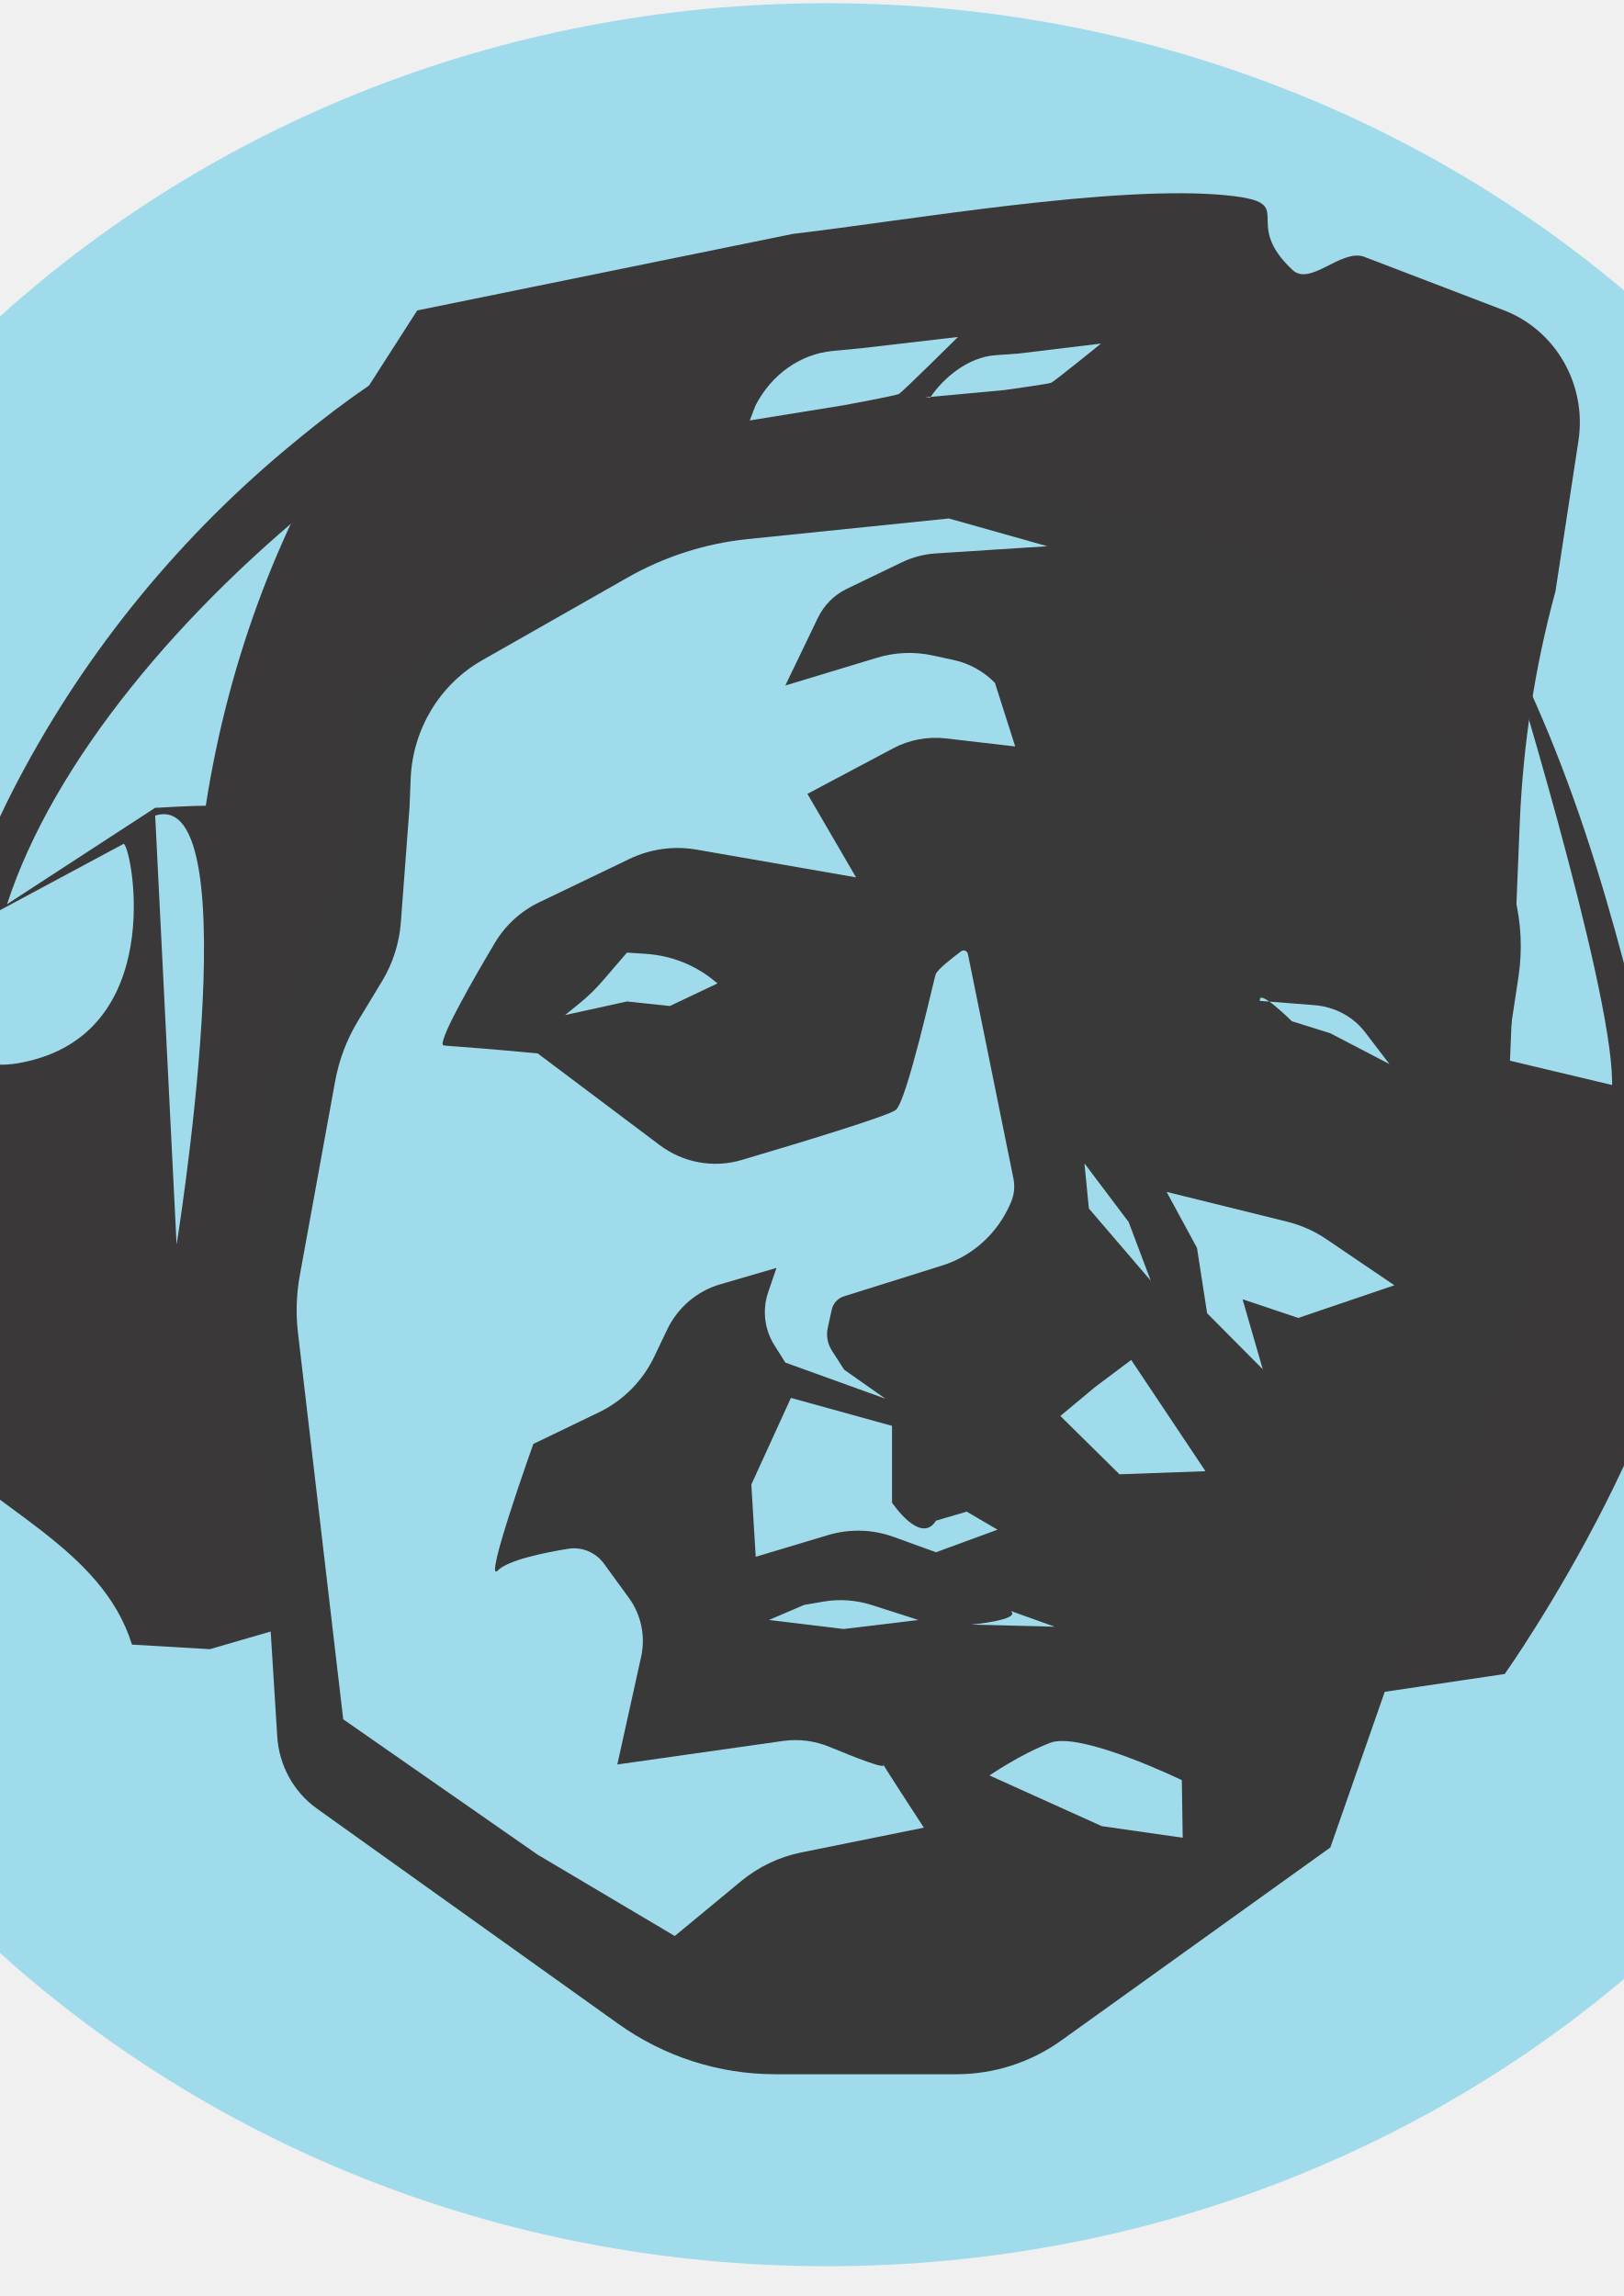
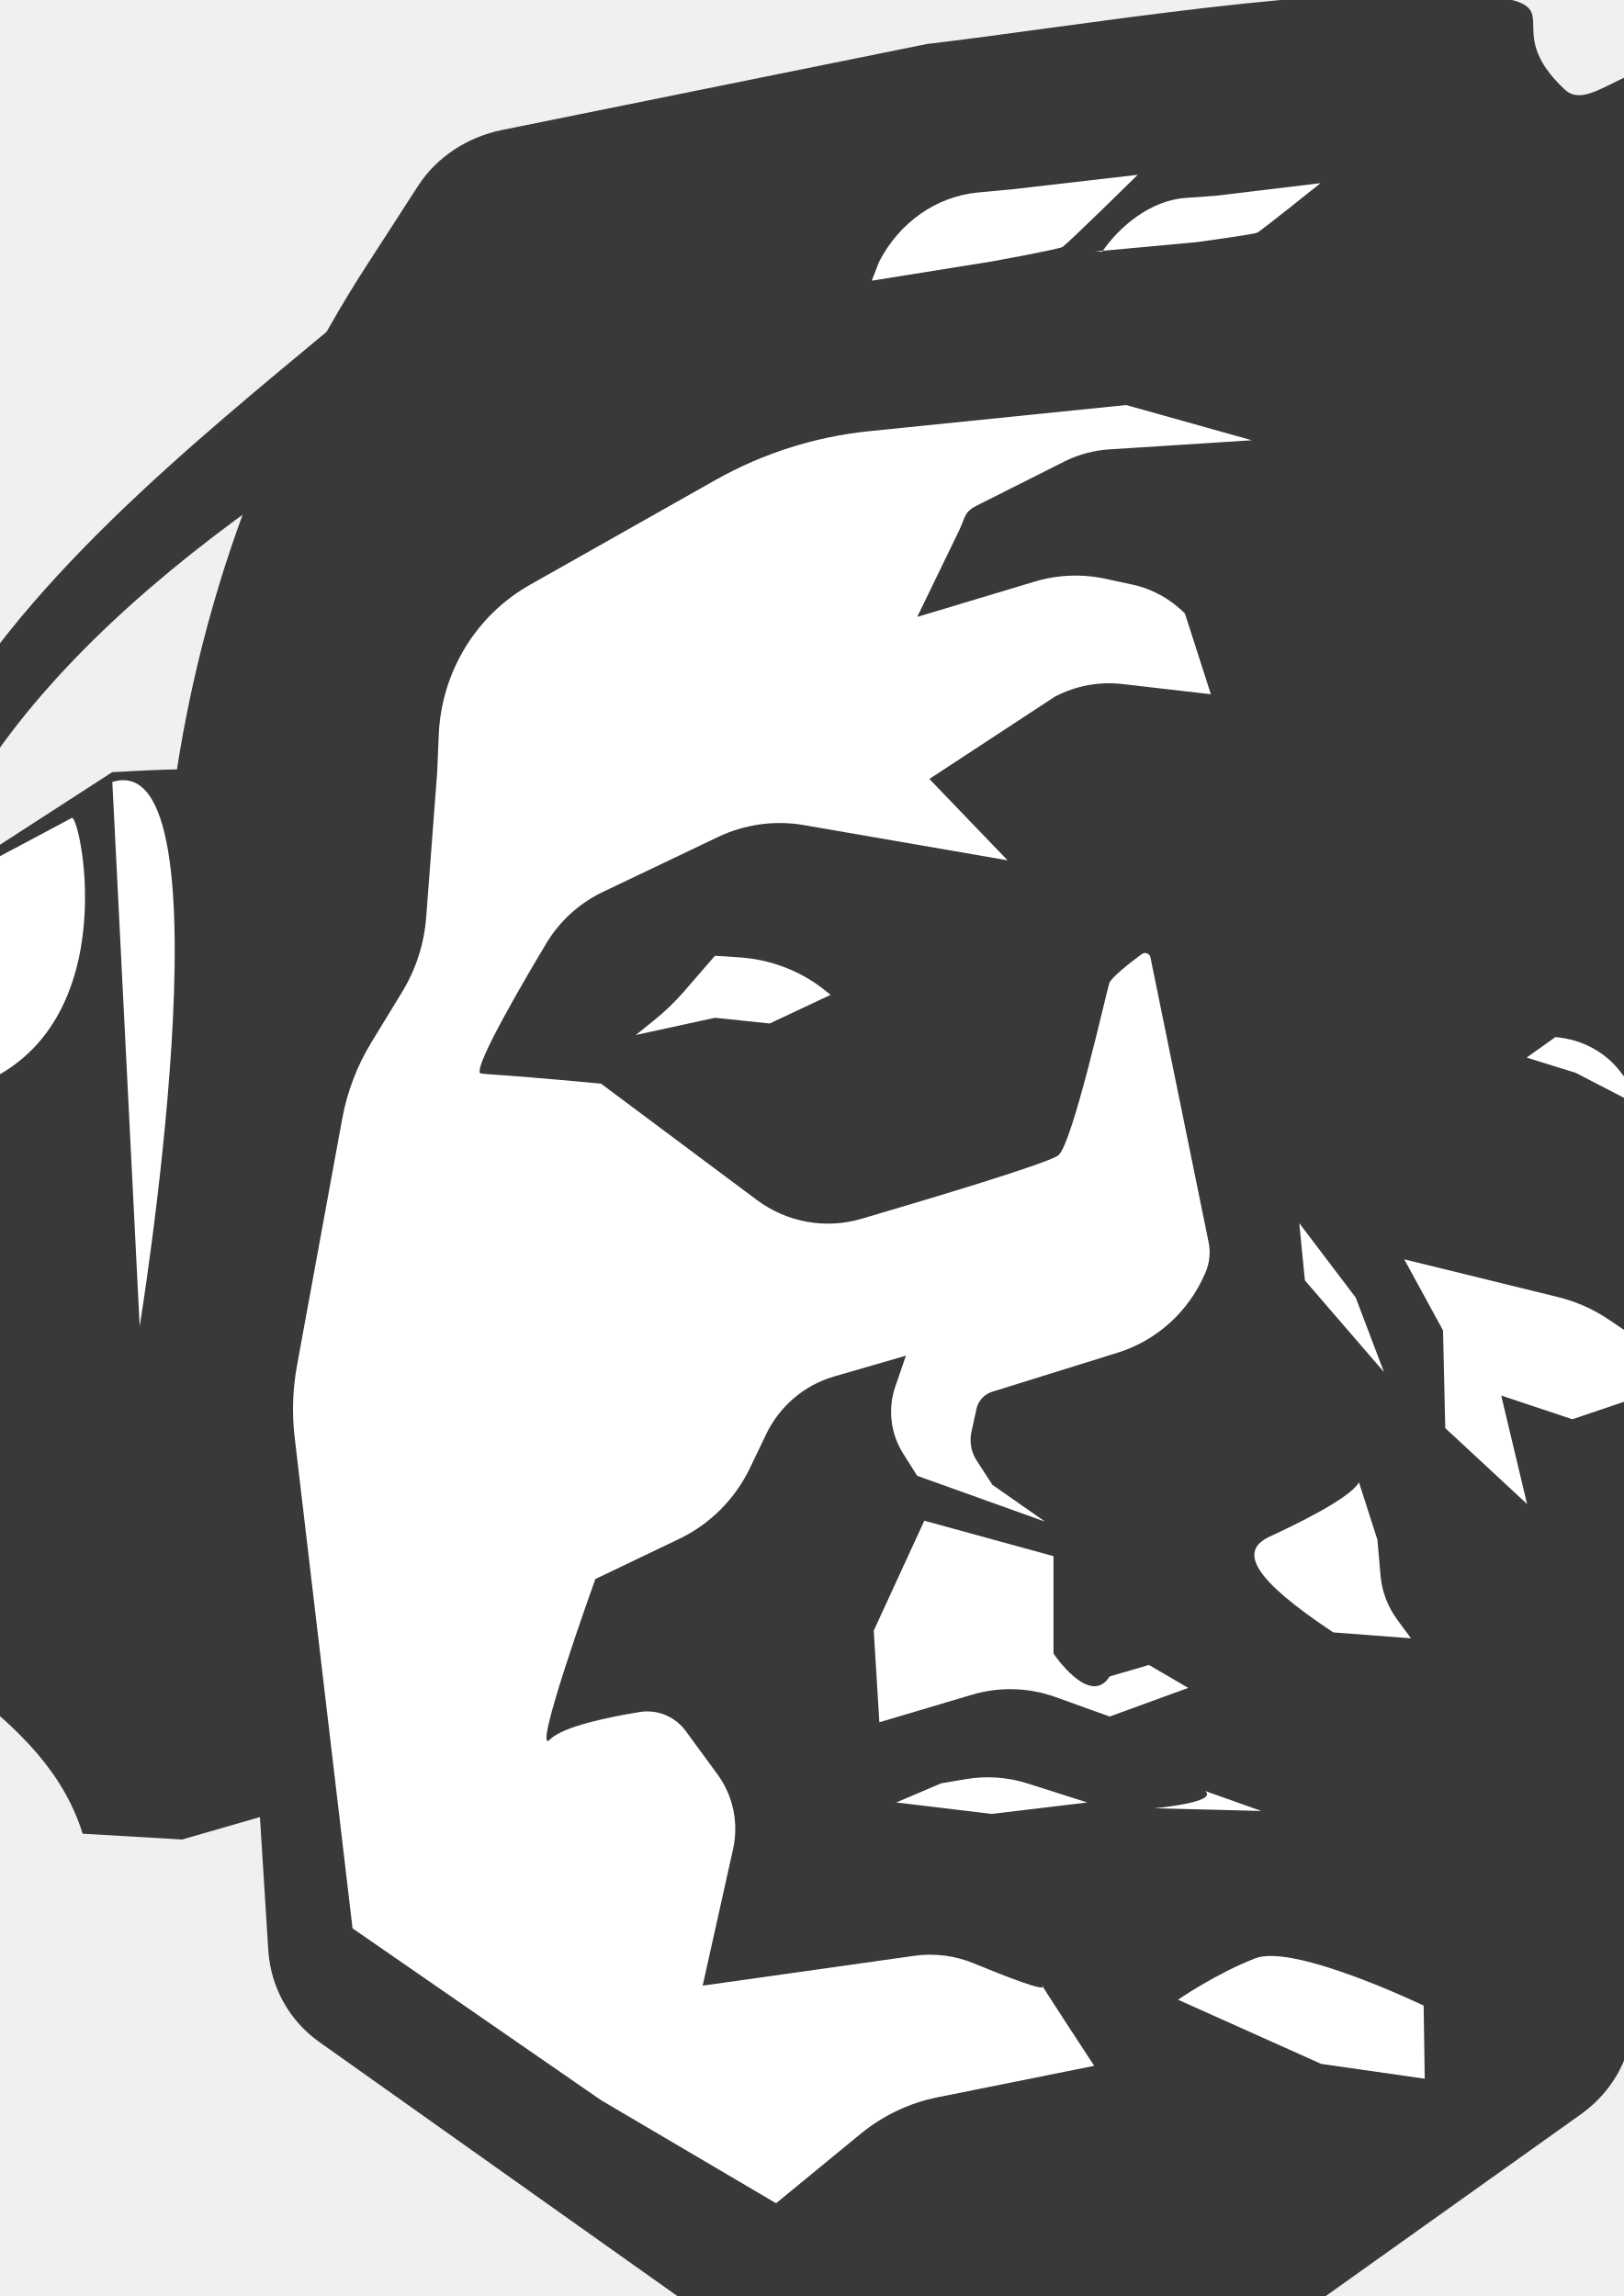
<svg xmlns="http://www.w3.org/2000/svg" version="1.1" id="Layer_1" x="0px" y="0px" viewBox="0 0 595.28 841.89" style="enable-background:new 0 0 595.28 841.89;" xml:space="preserve">
  <style type="text/css">
	.st0{fill:#3A3839;stroke:#000000;stroke-miterlimit:10;}
	.st1{fill:#FFFFFF;stroke:#000000;stroke-miterlimit:10;}
- 	.st2{fill:#9FDBEA;}
- 	.st3{fill:#3A3839;}
- 	.st4{fill:#40403F;stroke:#000000;stroke-miterlimit:10;}
- 	.st5{fill:#383938;}
- 	.st6{fill:#FFFFFF;stroke:#000000;stroke-width:5;stroke-miterlimit:10;}
+ 	.st2{fill:#3A3839;}
+ 	.st3{fill:#40403F;stroke:#000000;stroke-miterlimit:10;}
+ 	.st4{fill:#383938;}
+ 	.st5{fill:#FFFFFF;}
</style>
-   <path class="st0" d="M-186.82,314.74" />
-   <path class="st0" d="M-189.72,753.21" />
-   <path class="st1" d="M-156.6,373.3" />
-   <path class="st1" d="M23.51,760.47" />
-   <path class="st0" d="M-59.99,840.93" />
-   <ellipse class="st2" cx="303.17" cy="416.07" rx="438.92" ry="414.9" />
-   <path class="st3" d="M105.49,596.42c0,0,25.18-88.56,13.3-160.57c-5.05-30.63,10.39-80.7-30.54-139.05  c-1.99-2.83-31.06-0.43-31.37-0.6l-54.3,35.36C36.5,227.28,189.76,106.66,301.45,96.82l16.29-1.44l0,0  c-38.45-3.21-75.14,2.35-107.79,11.8c-45.05,13.05-71.81,29.65-105.22,57.61C63.02,199.71,28.89,242.47,4.39,290.47  c-10.9,21.35-34.89,78.34-34.89,78.34c-20.17,59.51-17.87,92.66-0.5,153l0.6,2.1l1.7,1.82c25.62,27.47,66.08,41.76,77.09,77.31  l28.55,1.67L105.49,596.42z" />
-   <path class="st4" d="M33.67,640.27" />
-   <path class="st0" d="M581.08,388.68" />
-   <path class="st0" d="M48.78,273.72" />
-   <path class="st3" d="M552.47,388.68l38.56,9.17l-0.01-1.35c-0.31-36.35-39.33-162.24-39.33-162.24  c31.18,60.2,46.76,127.74,61.56,194.15l8.5,5.05c4.47,75.12-70.09,180.35-70.09,180.35l-44.57,6.62c0,0-17.83-41.38-8.1-98.49  C505.53,483.51,552.47,388.68,552.47,388.68z" />
-   <path class="st3" d="M71.92,320.02l2.8-19.68c7.75-54.49,26.58-105.99,54.9-150.13l23.34-36.38l137.76-28.07  C331.65,81,409.55,67.38,450.36,71.69c26.39,2.78,4.05,9.1,23.5,27.31c6.42,6.01,17.54-7.49,25.93-4.97l51.49,19.72  c19.1,7.31,30.54,27.32,27.4,47.9l-8.42,55.16c-7.5,27.51-11.9,56.05-13.09,84.9l-4.7,114.28l-35.66-168.19l0,0  c-33.59-26.25-71.87-43.12-111.89-49.29l-32.46-5.01c-40.18-6.2-80.96-4.66-120.72,4.55l-35.79,14.9  c-31.93,15.46-60.76,38.55-84.66,67.8l-1.03,1.26l-1.62,60.81l-25.93,70.31L71.92,320.02z" />
-   <path class="st5" d="M516.81,227.09l21.88,69.66l4.2,5.66c11.82,15.93,16.8,36.07,13.8,55.81l-6.66,43.86l6.98,39.75  c2.86,16.26,1.5,33-3.94,48.56l-65.34,187.03l-98.58,70.73c-11.27,8.08-24.7,12.42-38.47,12.42h-66.51  c-20.59,0-40.68-6.46-57.56-18.52l-110.4-78.86c-8.54-6.1-13.91-15.85-14.57-26.47l-8.11-129.92c-1.46-23.34-0.82-46.76,1.9-69.98  l5-42.71c1.49-12.75,4.73-25.22,9.61-37.05l18.58-45.03l1.62-54.37l35.67-22.04c56.18-34.71,120.23-52.93,185.43-52.76l0.52,0  c35.08,0.09,69.87,6.76,102.71,19.7L516.81,227.09z" />
-   <path class="st3" d="M-58.84,789" />
-   <path class="st3" d="M-84.82,451.76" />
-   <path class="st3" d="M71.04,616.1" />
-   <path class="st3" d="M580.23,560.01" />
-   <path class="st2" d="M274.87,154.17l2.11-5.49c5.84-11.38,16.44-18.87,28.32-20l10.29-0.98l35.63-4.14c0,0-20.36,20.17-21.63,20.87  c-1.27,0.7-20.36,4.18-20.36,4.18" />
-   <path class="st2" d="M339.2,145.71l1.78,0.11c4.93-7.3,13.88-14.84,23.91-15.57l8.69-0.63l30.08-3.64c0,0-17.19,13.92-18.27,14.37  c-1.07,0.45-17.19,2.68-17.19,2.68" />
-   <path class="st2" d="M274.11,197.67l73.77-7.56l36.08,10.18l-40.91,2.64c-4.3,0.28-8.52,1.39-12.42,3.26l-20.19,9.73  c-4.62,2.22-8.36,5.99-10.61,10.67l-11.92,24.77l33.68-10.2c6.61-2,13.61-2.28,20.35-0.82l7.7,1.67c5.73,1.24,10.98,4.15,15.12,8.38  l7.43,23.32l-25.42-2.95c-6.68-0.77-13.43,0.5-19.39,3.67l-31.37,16.66l17.83,30.62l-58.44-10.17c-8.38-1.46-17-0.26-24.69,3.44  l-33.08,15.9c-6.74,3.24-12.38,8.42-16.25,14.92c-7.61,12.81-19.64,33.75-19.09,37.16c0.13,0.82,0,0,34.85,3.31l44.71,33.61  c8.63,6.49,19.72,8.51,30.02,5.47c20.64-6.1,53.79-16.12,56.56-18.39c4.05-3.31,13.78-47.18,14.59-49.66  c0.59-1.8,6.27-6.2,9.36-8.49c0.93-0.69,2.24-0.16,2.47,0.99l16.69,82.33c0.6,2.95,0.28,6.01-0.92,8.76l-0.22,0.51  c-4.72,10.88-13.82,19.14-24.96,22.63l-36.05,11.31c-2.26,0.71-3.97,2.6-4.48,4.96l-1.44,6.6c-0.62,2.86-0.08,5.87,1.5,8.32  l4.52,7.02l15.11,10.63l-36.69-13.24l-4.04-6.43c-3.63-5.77-4.45-12.93-2.24-19.4l3.04-8.89l-20.66,6.03  c-8.51,2.48-15.59,8.55-19.46,16.68l-4.63,9.72c-4.29,9.01-11.46,16.24-20.33,20.52l-24.06,11.6c0,0-18.64,52.14-12.97,46.35  c3.67-3.75,16.85-6.46,25.69-7.9c5.06-0.83,10.15,1.28,13.21,5.49l9.12,12.54c4.5,6.18,6.13,14.06,4.47,21.57l-8.73,39.48  l60.72-8.62c5.81-0.82,11.72-0.06,17.15,2.2c8.78,3.65,21.28,8.6,19.68,6.42c-2.43-3.31,14.83,23.17,14.83,23.17l-44.94,9.09  c-8.11,1.64-15.7,5.27-22.12,10.58l-24.26,20.06l-50.24-29.8l-71.31-49.66l-16.6-141.82c-0.81-6.94-0.59-13.96,0.66-20.83  l12.97-71.29c1.43-7.85,4.27-15.36,8.38-22.14l8.81-14.54c3.96-6.54,6.33-13.95,6.91-21.62l3.17-42.13l0.43-10.53  c0.74-18.14,10.66-34.58,26.19-43.42l53.26-30.3C243.62,204.07,258.62,199.26,274.11,197.67z" />
-   <path class="st2" d="M289.96,512.58l37.07,10.25v28.14c0,0,10.48,15.73,16.12,6.62l11.28-3.31l11.28,6.62l-22.57,8.28l-15.49-5.62  c-7.74-2.81-16.15-3.05-24.03-0.69l-26.56,7.96l-1.61-26.49L289.96,512.58z" />
-   <path class="st6" d="M538.19,729.51" />
-   <path class="st2" d="M294.79,588.48l7.08-1.21c5.94-1.01,12.03-0.58,17.78,1.27l17.05,5.47l-27.4,3.31l-27.4-3.31L294.79,588.48z" />
-   <path class="st2" d="M370.55,590.7c4.03,3.31-14.51,5-14.51,5l30.63,0.78" />
-   <path class="st2" d="M207.15,372.2l5.15-4.17c3.16-2.56,6.08-5.38,8.7-8.44l8.85-10.29l6.91,0.45c9.12,0.6,17.8,3.97,24.74,9.6  l1.54,1.25l-17.47,8.28l-15.72-1.66" />
-   <polyline class="st2" points="399.2,443.13 397.57,426.57 413.78,448.09 421.89,469.61 " />
-   <path class="st2" d="M461.92,367c-0.88-4.97,11.71,7.47,11.71,7.47l14.07,4.4l21.7,11.31l-8.96-11.72  c-4.36-5.7-11.15-9.32-18.59-9.9L461.92,367z" />
-   <path class="st2" d="M438.84,457.58l3.71,23.97l20.41,20.54l-7.42-25.68l20.41,6.85l35.25-11.98l-24.93-16.91  c-4.37-2.97-9.3-5.15-14.55-6.45l-44.02-10.88" />
-   <path class="st2" d="M362.77,651.02c0,0,11.13-7.7,22.27-11.98c11.13-4.28,48.24,13.7,48.24,13.7l0.32,21.12l-29.69-4.26" />
-   <polyline class="st2" points="401.42,508.64 414.72,498.66 441.96,539.46 410.42,540.59 388.74,519.2 " />
-   <path class="st2" d="M56.89,299.06l7.85,157.31C64.1,460.36,92.35,287.91,56.89,299.06z" />
-   <path class="st2" d="M-9.48,338.83c0,0-26.9,63.34,22.27,49.64c49.17-13.7,34.94-80.22,32.47-79.02" />
-   <path class="st2" d="M-22.8,361.71c0,0,10.24,70.69,0.96,146.01C-29.2,567.48-54.94,407.31-22.8,361.71z" />
+   <path class="st0" d="M-264,377.68" />
+   <path class="st0" d="M-254.72,892.81" />
+   <path class="st1" d="M-233.91,440.13" />
+   <path class="st1" d="M-1.46,872.08" />
+   <path class="st0" d="M-36.57,834.91" />
+   <path class="st2" d="M103.26,663.97c0,0,32.16-112.35,16.99-203.7c-6.45-38.86,13.28-102.38-39-176.4  c-2.54-3.59-39.67-0.54-40.07-0.76l-69.36,44.86c26.95-82.31,122.73-150.65,218.18-201.74C247.97,95.21,299.63,63.72,353.54,59  c0,0-75.17-6.05-116.87,5.94c-57.55,16.55-70.08,17.79-112.75,53.26C70.65,162.5,5.42,214.94-25.88,275.84  c-13.92,27.09-44.57,99.39-44.57,99.39c-25.76,75.49-22.82,117.55-0.64,194.1l0.77,2.66l2.17,2.31  c32.72,34.85,84.4,52.98,98.46,98.08l36.47,2.12L103.26,663.97z" />
+   <path class="st3" d="M11.51,719.6" />
+   <path class="st0" d="M710.72,400.43" />
+   <path class="st0" d="M30.82,254.58" />
+   <path class="st2" d="M664.77,387.81l20.95,27.86l1.74,0.09c-0.35-46.11-49.29-198.61-49.29-198.61  c35.64,76.37,63.28,162.06,80.19,246.3l13.65,15.41c5.11,95.29-73.67,207.17-73.67,207.17l-43.62,8.4c0,0-20.38-52.5-9.26-124.95  C612.95,520.73,664.77,387.81,664.77,387.81z" />
+   <path class="st2" d="M60.37,313.33l3.57-24.97c9.89-69.13,33.95-134.46,70.12-190.46l19.24-29.78  c6.75-10.44,17.92-17.86,30.85-20.48l155.69-31.51c52.28-6.04,151.78-23.31,203.91-17.85c33.71,3.53,5.18,11.55,30.02,34.65  c8.21,7.63,22.4-9.51,33.12-6.3l65.76,25.02c24.39,9.28,39.01,34.66,34.99,60.77l-10.76,69.98c-9.58,34.9-15.2,71.11-16.72,107.7  l-6,144.97l-45.54-213.36l0,0c-42.9-33.31-91.79-54.7-142.91-62.54l-41.46-6.35c-51.32-7.86-103.41-5.91-154.19,5.78l-45.71,18.9  c-40.78,19.62-77.61,48.91-108.14,86.01l-1.32,1.6l-2.07,77.15l-33.12,89.2L60.37,313.33z" />
+   <path class="st4" d="M628.63,195.43l27.95,88.37l5.37,7.19c15.09,20.2,21.45,45.76,17.63,70.81l-10.47,55.64l6.95,50.42  c3.65,20.63,5.85,41.87-1.09,61.61l-78.79,224.01c-3.04,8.64-8.85,16.25-16.67,21.82l-113.91,81.18  c-14.39,10.26-31.55,15.76-49.14,15.76H331.5c-26.3,0-51.96-8.2-73.52-23.49L116.97,748.69c-10.91-7.74-17.76-20.1-18.61-33.58  L88.01,550.28c-1.86-29.6-1.05-59.32,2.43-88.77l6.39-54.18c1.91-16.17,6.04-31.99,12.27-47l23.73-57.12l2.07-68.97l45.56-27.96  c71.75-44.03,153.56-67.15,236.85-66.93l0.66,0c44.81,0.12,89.24,8.58,131.18,24.99L628.63,195.43z" />
+   <path class="st2" d="M-26.33,795.19" />
+   <path class="st2" d="M-30.64,481.85" />
+   <path class="st2" d="M59.26,688.93" />
+   <path class="st2" d="M709.63,617.77" />
+   <path class="st5" d="M319.6,102.92l2.7-6.96c7.46-14.44,21-23.93,36.17-25.37l13.14-1.24l45.5-5.25c0,0-26,25.59-27.63,26.48  s-26,5.31-26,5.31" />
+   <path class="st5" d="M401.77,92.19l2.28,0.14c6.3-9.26,17.73-18.83,30.54-19.75l11.09-0.8l38.43-4.62c0,0-21.96,17.66-23.33,18.22  c-1.37,0.57-21.96,3.4-21.96,3.4" />
+   <path class="st5" d="M318.63,158.11l94.23-9.59l46.08,12.91l-52.25,3.35c-5.5,0.35-10.88,1.76-15.86,4.14l-31.69,15.94  c-5.9,2.82-4.78,3.99-7.65,9.93l-15.22,31.42l43.02-12.94c8.44-2.54,17.38-2.9,25.99-1.04l9.83,2.12  c7.31,1.57,14.02,5.27,19.31,10.63l9.5,29.58l-32.46-3.74c-8.53-0.98-17.15,0.64-24.76,4.65l-45.98,30.15l28.67,29.84l-74.64-12.91  c-10.7-1.85-21.71-0.33-31.53,4.36l-42.25,20.17c-8.6,4.11-15.82,10.69-20.75,18.93c-9.72,16.25-25.09,42.82-24.38,47.14  c0.17,1.03,0,0,44.51,4.2l57.1,42.64c11.02,8.23,25.19,10.79,38.34,6.93c26.36-7.74,68.7-20.45,72.24-23.32  c5.18-4.2,17.6-59.85,18.63-63c0.75-2.28,8.01-7.86,11.96-10.77c1.19-0.88,2.86-0.2,3.16,1.26l21.32,104.44  c0.76,3.74,0.35,7.62-1.17,11.11l-0.28,0.64c-6.03,13.8-17.66,24.28-31.88,28.71l-46.05,14.35c-2.89,0.9-5.07,3.3-5.73,6.29  l-1.84,8.38c-0.8,3.63-0.11,7.44,1.91,10.55l5.78,8.9l19.3,13.49l-46.87-16.8l-5.16-8.16c-4.63-7.32-5.69-16.4-2.86-24.62  l3.88-11.28l-26.39,7.65c-10.87,3.15-19.91,10.85-24.86,21.16l-5.91,12.34c-5.48,11.42-14.64,20.61-25.96,26.03l-30.74,14.72  c0,0-23.81,66.15-16.56,58.8c4.69-4.76,21.52-8.19,32.81-10.03c6.47-1.05,12.97,1.63,16.88,6.96l11.65,15.91  c5.74,7.84,7.83,17.84,5.71,27.37l-11.15,50.09l77.55-10.94c7.42-1.05,14.97-0.08,21.91,2.79c11.21,4.64,27.18,10.91,25.14,8.15  c-3.11-4.2,18.94,29.4,18.94,29.4l-57.4,11.53c-10.35,2.08-20.05,6.69-28.25,13.42l-30.98,25.44l-64.18-37.8l-91.09-63  l-21.21-179.92c-1.04-8.8-0.75-17.71,0.84-26.43l16.57-90.44c1.82-9.96,5.46-19.48,10.71-28.09l11.26-18.45  c5.06-8.3,8.09-17.7,8.83-27.43l4.05-53.45l0.55-13.36c0.95-23.01,13.61-43.87,33.45-55.08l68.03-38.44  C279.69,166.22,298.85,160.12,318.63,158.11z" />
+   <path class="st5" d="M338.87,557.61l47.35,13v35.7c0,0,13.38,19.95,20.59,8.4l14.41-4.2l14.41,8.4l-28.82,10.5l-19.79-7.12  c-9.89-3.56-20.63-3.86-30.7-0.87l-33.93,10.09l-2.06-33.6L338.87,557.61z" />
+   <path class="st5" d="M345.05,653.9l9.04-1.53c7.59-1.29,15.37-0.74,22.71,1.61l21.77,6.94l-35,4.2l-35-4.2L345.05,653.9z" />
+   <path class="st5" d="M441.81,656.71c5.15,4.2-18.53,6.34-18.53,6.34l39.12,0.99" />
+   <path class="st5" d="M233.1,379.51l6.58-5.29c4.04-3.25,7.76-6.83,11.12-10.7l11.31-13.06l8.83,0.57  c11.65,0.76,22.73,5.03,31.6,12.18l1.96,1.58l-22.31,10.5l-20.08-2.1" />
+   <polyline class="st5" points="478.4,469.5 476.33,448.5 497.03,475.8 507.38,503.1 " />
+   <path class="st5" d="M559.7,387.79l17.97,5.59l27.72,14.34l-11.44-14.87c-5.57-7.23-14.24-11.82-23.74-12.56L559.7,387.79z" />
+   <path class="st5" d="M529.04,487.83l0.81,35.81l30,27.86l-9.48-39.79l26.07,8.69l45.03-15.2l-31.84-21.45  c-5.58-3.76-11.88-6.54-18.58-8.18l-56.23-13.8" />
+   <path class="st5" d="M431.87,733.24c0,0,14.22-9.77,28.44-15.2c14.22-5.43,61.62,17.37,61.62,17.37l0.4,26.8l-37.92-5.41" />
+   <path class="st5" d="M465.5,563.43c9.76-4.53,29.32-13.97,32.73-19.87l6.76,21.08l1.15,13.18c0.51,5.8,2.64,11.38,6.2,16.2  l4.95,6.71l-28.49-2.17C459.54,579.11,453.89,568.81,465.5,563.43z" />
+   <path class="st5" d="M41.18,286.73L51.21,486.3C50.39,491.36,86.47,272.59,41.18,286.73z" />
+   <path class="st5" d="M-43.59,337.18c0,0-34.37,80.35,28.44,62.98c62.81-17.37,44.62-101.76,41.48-100.25" />
+   <path class="st5" d="M-60.6,366.21c0,0,13.08,89.68,1.23,185.23C-68.78,627.25-101.66,424.05-60.6,366.21z" />
</svg>
